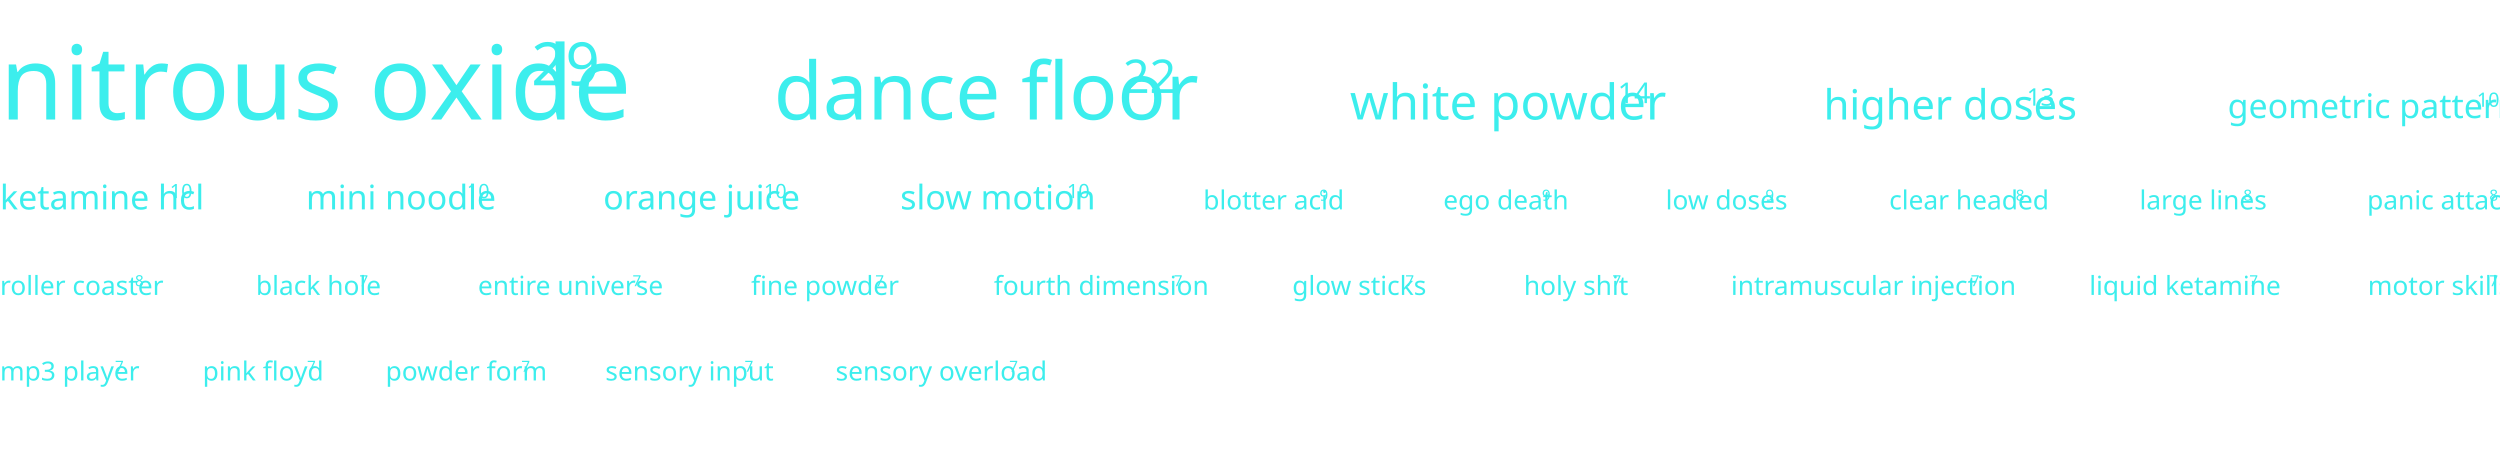
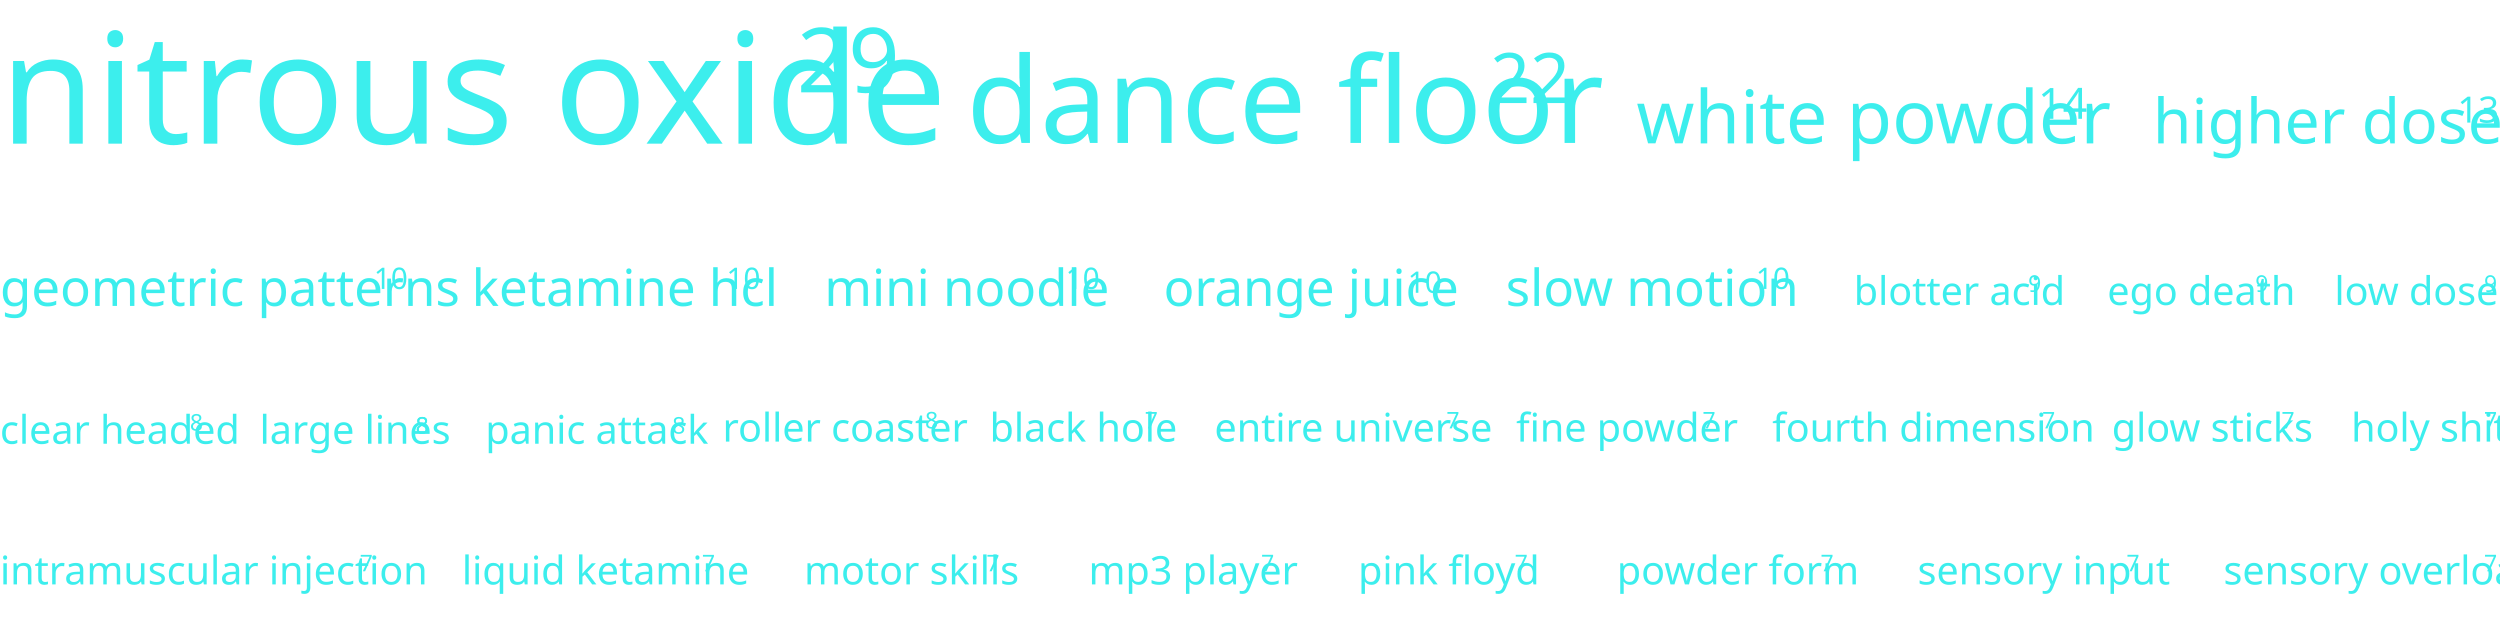
- <svg xmlns="http://www.w3.org/2000/svg" version="1.1" id="Layer_1" x="0px" y="0px" width="1140px" height="210px" viewBox="14.588 300.33 1140 210" enable-background="new 14.588 300.33 1140 210" xml:space="preserve">
-   <text transform="matrix(1 0 0 1 14.5879 354.8296)" fill="#3CEEED" font-family="'CrimsonText-Roman'" font-size="46.857">nitrous oxide</text>
-   <text transform="matrix(0.583 0 0 0.583 256.8354 339.2261)" fill="#3CEEED" font-family="'CrimsonText-Roman'" font-size="46.857">29 </text>
-   <text transform="matrix(1 0 0 1 367.4409 354.8296)" fill="#3CEEED" font-family="'CrimsonText-Roman'" font-size="36.4">dance floor</text>
-   <text transform="matrix(0.583 0 0 0.583 526.6553 342.7085)" fill="#3CEEED" font-family="'CrimsonText-Roman'" font-size="36.4">22 </text>
-   <text transform="matrix(1 0 0 1 630.1348 354.8296)" fill="#3CEEED" font-family="'CrimsonText-Roman'" font-size="22.457">white powder</text>
-   <text transform="matrix(0.583 0 0 0.583 752.2451 347.3516)" fill="#3CEEED" font-family="'CrimsonText-Roman'" font-size="22.457">14 </text>
-   <text transform="matrix(1 0 0 1 846.1963 354.8296)" fill="#3CEEED" font-family="'CrimsonText-Roman'" font-size="18.971">higher doses</text>
-   <text transform="matrix(0.583 0 0 0.583 938.7744 348.5122)" fill="#3CEEED" font-family="'CrimsonText-Roman'" font-size="18.971">13 </text>
-   <text transform="matrix(1 0 0 1 1030.387 354.1768)" fill="#3CEEED" font-family="'CrimsonText-Roman'" font-size="15.486">geometric patterns</text>
-   <text transform="matrix(0.583 0 0 0.583 1144.034 349.02)" fill="#3CEEED" font-family="'CrimsonText-Roman'" font-size="15.486">10 </text>
-   <text transform="matrix(1 0 0 1 14.5879 395.8296)" fill="#3CEEED" font-family="'CrimsonText-Roman'" font-size="15.486">ketamine hcl</text>
-   <text transform="matrix(0.583 0 0 0.583 92.0166 390.6729)" fill="#3CEEED" font-family="'CrimsonText-Roman'" font-size="15.486">10 </text>
-   <text transform="matrix(1 0 0 1 154.1514 395.8296)" fill="#3CEEED" font-family="'CrimsonText-Roman'" font-size="15.486">mini noodle</text>
-   <text transform="matrix(0.583 0 0 0.583 227.5117 390.6729)" fill="#3CEEED" font-family="'CrimsonText-Roman'" font-size="15.486">10 </text>
-   <text transform="matrix(1 0 0 1 289.646 395.8296)" fill="#3CEEED" font-family="'CrimsonText-Roman'" font-size="15.486">orange juice</text>
-   <text transform="matrix(0.583 0 0 0.583 362.9609 390.6729)" fill="#3CEEED" font-family="'CrimsonText-Roman'" font-size="15.486">10 </text>
-   <text transform="matrix(1 0 0 1 425.0957 395.8296)" fill="#3CEEED" font-family="'CrimsonText-Roman'" font-size="15.486">slow motion</text>
-   <text transform="matrix(0.583 0 0 0.583 501.1479 390.6729)" fill="#3CEEED" font-family="'CrimsonText-Roman'" font-size="15.486">10 </text>
-   <text transform="matrix(1 0 0 1 563.2827 395.8296)" fill="#3CEEED" font-family="'CrimsonText-Roman'" font-size="12">blotter acid</text>
-   <text transform="matrix(0.583 0 0 0.583 616.2627 391.8335)" fill="#3CEEED" font-family="'CrimsonText-Roman'" font-size="12">9 </text>
-   <text transform="matrix(1 0 0 1 672.7148 395.8296)" fill="#3CEEED" font-family="'CrimsonText-Roman'" font-size="12">ego death</text>
-   <text transform="matrix(0.583 0 0 0.583 717.6797 391.8335)" fill="#3CEEED" font-family="'CrimsonText-Roman'" font-size="12">9 </text>
-   <text transform="matrix(1 0 0 1 774.1318 395.8296)" fill="#3CEEED" font-family="'CrimsonText-Roman'" font-size="12">low doses</text>
-   <text transform="matrix(0.583 0 0 0.583 819.5889 391.8335)" fill="#3CEEED" font-family="'CrimsonText-Roman'" font-size="12">9 </text>
-   <text transform="matrix(1 0 0 1 876.042 395.8296)" fill="#3CEEED" font-family="'CrimsonText-Roman'" font-size="12">clear headed</text>
-   <text transform="matrix(0.583 0 0 0.583 933.7568 391.8335)" fill="#3CEEED" font-family="'CrimsonText-Roman'" font-size="12">8 </text>
-   <text transform="matrix(1 0 0 1 990.21 395.8296)" fill="#3CEEED" font-family="'CrimsonText-Roman'" font-size="12">large lines</text>
-   <text transform="matrix(0.583 0 0 0.583 1037.542 391.8335)" fill="#3CEEED" font-family="'CrimsonText-Roman'" font-size="12">8 </text>
-   <text transform="matrix(1 0 0 1 1093.994 395.8296)" fill="#3CEEED" font-family="'CrimsonText-Roman'" font-size="12">panic attack</text>
-   <text transform="matrix(0.583 0 0 0.583 1149.717 391.8335)" fill="#3CEEED" font-family="'CrimsonText-Roman'" font-size="12">8 </text>
-   <text transform="matrix(1 0 0 1 14.5879 434.8296)" fill="#3CEEED" font-family="'CrimsonText-Roman'" font-size="12">roller coaster</text>
-   <text transform="matrix(0.583 0 0 0.583 76.1348 430.8335)" fill="#3CEEED" font-family="'CrimsonText-Roman'" font-size="12">8</text>
-   <text transform="matrix(1 0 0 1 79.4414 434.8296)" fill="#3CEEED" font-family="'CrimsonText-Roman'" font-size="12"> </text>
-   <text transform="matrix(1 0 0 1 131.3115 434.8296)" fill="#3CEEED" font-family="'CrimsonText-Roman'" font-size="12">black hole</text>
-   <text transform="matrix(0.583 0 0 0.583 178.4678 430.8335)" fill="#3CEEED" font-family="'CrimsonText-Roman'" font-size="12">7 </text>
-   <text transform="matrix(1 0 0 1 232.5181 434.8296)" fill="#3CEEED" font-family="'CrimsonText-Roman'" font-size="12">entire universe</text>
-   <text transform="matrix(0.583 0 0 0.583 303.0181 430.8335)" fill="#3CEEED" font-family="'CrimsonText-Roman'" font-size="12">7 </text>
-   <text transform="matrix(1 0 0 1 357.0688 434.8296)" fill="#3CEEED" font-family="'CrimsonText-Roman'" font-size="12">fine powder</text>
-   <text transform="matrix(0.583 0 0 0.583 413.7173 430.8335)" fill="#3CEEED" font-family="'CrimsonText-Roman'" font-size="12">7 </text>
-   <text transform="matrix(1 0 0 1 467.7676 434.8296)" fill="#3CEEED" font-family="'CrimsonText-Roman'" font-size="12">fourth dimension</text>
-   <text transform="matrix(0.583 0 0 0.583 549.8105 430.8335)" fill="#3CEEED" font-family="'CrimsonText-Roman'" font-size="12">7 </text>
-   <text transform="matrix(1 0 0 1 603.8613 434.8296)" fill="#3CEEED" font-family="'CrimsonText-Roman'" font-size="12">glow sticks</text>
-   <text transform="matrix(0.583 0 0 0.583 655.4238 430.8335)" fill="#3CEEED" font-family="'CrimsonText-Roman'" font-size="12">7 </text>
-   <text transform="matrix(1 0 0 1 709.4736 434.8296)" fill="#3CEEED" font-family="'CrimsonText-Roman'" font-size="12">holy shit</text>
-   <text transform="matrix(0.583 0 0 0.583 749.8574 430.8335)" fill="#3CEEED" font-family="'CrimsonText-Roman'" font-size="12">7 </text>
-   <text transform="matrix(1 0 0 1 803.9072 434.8296)" fill="#3CEEED" font-family="'CrimsonText-Roman'" font-size="12">intramuscular injection</text>
-   <text transform="matrix(0.583 0 0 0.583 913.2549 430.8335)" fill="#3CEEED" font-family="'CrimsonText-Roman'" font-size="12">7 </text>
-   <text transform="matrix(1 0 0 1 967.3057 434.8296)" fill="#3CEEED" font-family="'CrimsonText-Roman'" font-size="12">liquid ketamine</text>
-   <text transform="matrix(0.583 0 0 0.583 1040.267 430.8335)" fill="#3CEEED" font-family="'CrimsonText-Roman'" font-size="12">7 </text>
-   <text transform="matrix(1 0 0 1 1094.317 434.8296)" fill="#3CEEED" font-family="'CrimsonText-Roman'" font-size="12">motor skills</text>
-   <text transform="matrix(0.583 0 0 0.583 1149.724 430.8335)" fill="#3CEEED" font-family="'CrimsonText-Roman'" font-size="12">7 </text>
-   <text transform="matrix(1 0 0 1 14.5879 473.8296)" fill="#3CEEED" font-family="'CrimsonText-Roman'" font-size="12">mp3 player</text>
-   <text transform="matrix(0.583 0 0 0.583 67.0176 469.8335)" fill="#3CEEED" font-family="'CrimsonText-Roman'" font-size="12">7</text>
-   <text transform="matrix(1 0 0 1 70.3174 473.8296)" fill="#3CEEED" font-family="'CrimsonText-Roman'" font-size="12"> </text>
-   <text transform="matrix(1 0 0 1 107.0068 473.8296)" fill="#3CEEED" font-family="'CrimsonText-Roman'" font-size="12">pink floyd</text>
-   <text transform="matrix(0.583 0 0 0.583 154.5972 469.8335)" fill="#3CEEED" font-family="'CrimsonText-Roman'" font-size="12">7 </text>
-   <text transform="matrix(1 0 0 1 190.4194 473.8296)" fill="#3CEEED" font-family="'CrimsonText-Roman'" font-size="12">powder form</text>
-   <text transform="matrix(0.583 0 0 0.583 252.3179 469.8335)" fill="#3CEEED" font-family="'CrimsonText-Roman'" font-size="12">7</text>
-   <text transform="matrix(1 0 0 1 255.6177 473.8296)" fill="#3CEEED" font-family="'CrimsonText-Roman'" font-size="12"> </text>
-   <text transform="matrix(1 0 0 1 290.6079 473.8296)" fill="#3CEEED" font-family="'CrimsonText-Roman'" font-size="12">sensory input</text>
-   <text transform="matrix(0.583 0 0 0.583 354.1001 469.8335)" fill="#3CEEED" font-family="'CrimsonText-Roman'" font-size="12">7</text>
-   <text transform="matrix(1 0 0 1 357.3999 473.8296)" fill="#3CEEED" font-family="'CrimsonText-Roman'" font-size="12"> </text>
-   <text transform="matrix(1 0 0 1 395.6011 473.8296)" fill="#3CEEED" font-family="'CrimsonText-Roman'" font-size="12">sensory overload</text>
-   <text transform="matrix(0.583 0 0 0.583 474.7964 469.8335)" fill="#3CEEED" font-family="'CrimsonText-Roman'" font-size="12">7 </text>
+ <svg xmlns="http://www.w3.org/2000/svg" version="1.1" id="Layer_1" x="0px" y="0px" width="1140px" height="283.89px" viewBox="272 315.89 1140 283.89" enable-background="new 272 315.89 1140 283.89" xml:space="preserve">
+   <g>
+     <text transform="matrix(1 0 0 1 272 381.3905)" fill="#3CEEED" font-family="'CrimsonText-Roman'" font-size="70.286">nitrous oxide</text>
+     <text transform="matrix(1 0 0 1 635.3706 357.9852)" fill="#3CEEED" font-family="'CrimsonText-Roman'" font-size="40.977">29 </text>
+   </g>
+   <g>
+     <text transform="matrix(1 0 0 1 712.7163 381.059)" fill="#3CEEED" font-family="'CrimsonText-Roman'" font-size="54.6">dance floor</text>
+     <text transform="matrix(1 0 0 1 951.5381 362.8783)" fill="#3CEEED" font-family="'CrimsonText-Roman'" font-size="31.832">22 </text>
+   </g>
+   <g>
+     <text transform="matrix(1 0 0 1 1018.193 381.2845)" fill="#3CEEED" font-family="'CrimsonText-Roman'" font-size="33.686">white powder</text>
+     <text transform="matrix(1 0 0 1 1201.36 370.0677)" fill="#3CEEED" font-family="'CrimsonText-Roman'" font-size="19.639">14 </text>
+   </g>
+   <g>
+     <text transform="matrix(1 0 0 1 1253.725 381.2845)" fill="#3CEEED" font-family="'CrimsonText-Roman'" font-size="28.457">higher doses</text>
+     <text transform="matrix(1 0 0 1 1392.591 371.809)" fill="#3CEEED" font-family="'CrimsonText-Roman'" font-size="16.59">13 </text>
+   </g>
+   <g>
+     <text transform="matrix(1 0 0 1 272 455.39)" fill="#3CEEED" font-family="'CrimsonText-Roman'" font-size="23.229">geometric patterns</text>
+     <text transform="matrix(1 0 0 1 442.4717 447.6556)" fill="#3CEEED" font-family="'CrimsonText-Roman'" font-size="13.542">10 </text>
+   </g>
+   <g>
+     <text transform="matrix(1 0 0 1 487.1206 455.392)" fill="#3CEEED" font-family="'CrimsonText-Roman'" font-size="23.229">ketamine hcl</text>
+     <text transform="matrix(1 0 0 1 603.2646 447.6556)" fill="#3CEEED" font-family="'CrimsonText-Roman'" font-size="13.542">10 </text>
+   </g>
+   <g>
+     <text transform="matrix(1 0 0 1 647.9136 455.392)" fill="#3CEEED" font-family="'CrimsonText-Roman'" font-size="23.229">mini noodle</text>
+     <text transform="matrix(1 0 0 1 757.9541 447.6556)" fill="#3CEEED" font-family="'CrimsonText-Roman'" font-size="13.542">10 </text>
+   </g>
+   <g>
+     <text transform="matrix(1 0 0 1 802.603 455.392)" fill="#3CEEED" font-family="'CrimsonText-Roman'" font-size="23.229">orange juice</text>
+     <text transform="matrix(1 0 0 1 913.9648 449.4125)" fill="#3CEEED" font-family="'CrimsonText-Roman'" font-size="13.542">10 </text>
+   </g>
+   <g>
+     <text transform="matrix(1 0 0 1 958.6152 455.392)" fill="#3CEEED" font-family="'CrimsonText-Roman'" font-size="23.229">slow motion</text>
+     <text transform="matrix(1 0 0 1 1072.691 447.6556)" fill="#3CEEED" font-family="'CrimsonText-Roman'" font-size="13.542">10 </text>
+   </g>
+   <g>
+     <text transform="matrix(1 0 0 1 1117.341 454.9476)" fill="#3CEEED" font-family="'CrimsonText-Roman'" font-size="18">blotter acid</text>
+     <text transform="matrix(1 0 0 1 1196.812 448.9535)" fill="#3CEEED" font-family="'CrimsonText-Roman'" font-size="10.494">9 </text>
+   </g>
+   <g>
+     <text transform="matrix(1 0 0 1 1232.938 454.9476)" fill="#3CEEED" font-family="'CrimsonText-Roman'" font-size="18">ego death</text>
+     <text transform="matrix(1 0 0 1 1300.385 448.9535)" fill="#3CEEED" font-family="'CrimsonText-Roman'" font-size="10.494">9 </text>
+   </g>
+   <g>
+     <text transform="matrix(1 0 0 1 1336.51 454.9476)" fill="#3CEEED" font-family="'CrimsonText-Roman'" font-size="18">low doses</text>
+     <text transform="matrix(1 0 0 1 1404.693 448.9535)" fill="#3CEEED" font-family="'CrimsonText-Roman'" font-size="10.494">9 </text>
+   </g>
+   <g>
+     <text transform="matrix(1 0 0 1 272 518.2474)" fill="#3CEEED" font-family="'CrimsonText-Roman'" font-size="18">clear headed</text>
+     <text transform="matrix(1 0 0 1 358.5713 512.2533)" fill="#3CEEED" font-family="'CrimsonText-Roman'" font-size="10.494">8 </text>
+   </g>
+   <g>
+     <text transform="matrix(1 0 0 1 390.3799 518.2474)" fill="#3CEEED" font-family="'CrimsonText-Roman'" font-size="18">large lines</text>
+     <text transform="matrix(1 0 0 1 461.5225 513.6146)" fill="#3CEEED" font-family="'CrimsonText-Roman'" font-size="10.494">8 </text>
+     <text transform="matrix(1 0 0 1 461.5225 513.6146)" fill="#3CEEED" font-family="'CrimsonText-Roman'" font-size="10.494">8 </text>
+   </g>
+   <g>
+     <text transform="matrix(1 0 0 1 578.5225 513.6146)" fill="#3CEEED" font-family="'CrimsonText-Roman'" font-size="10.494">8 </text>
+     <text transform="matrix(1 0 0 1 493.3311 518.2474)" fill="#3CEEED" font-family="'CrimsonText-Roman'" font-size="18">panic attack</text>
+   </g>
+   <g>
+     <text transform="matrix(1 0 0 1 601.4873 517.2455)" fill="#3CEEED" font-family="'CrimsonText-Roman'" font-size="18">roller coaster</text>
+     <text transform="matrix(1 0 0 1 693.8081 511.2513)" fill="#3CEEED" font-family="'CrimsonText-Roman'" font-size="10.494">8</text>
+   </g>
+   <g>
+     <text transform="matrix(1 0 0 1 723.2695 517.2455)" fill="#3CEEED" font-family="'CrimsonText-Roman'" font-size="18">black hole</text>
+     <text transform="matrix(1 0 0 1 794.0039 511.2513)" fill="#3CEEED" font-family="'CrimsonText-Roman'" font-size="10.494">7 </text>
+   </g>
+   <g>
+     <text transform="matrix(1 0 0 1 825.8027 517.2455)" fill="#3CEEED" font-family="'CrimsonText-Roman'" font-size="18">entire universe</text>
+     <text transform="matrix(1 0 0 1 931.5527 511.2513)" fill="#3CEEED" font-family="'CrimsonText-Roman'" font-size="10.494">7 </text>
+   </g>
+   <g>
+     <text transform="matrix(1 0 0 1 963.3516 517.2455)" fill="#3CEEED" font-family="'CrimsonText-Roman'" font-size="18">fine powder</text>
+     <text transform="matrix(1 0 0 1 1048.323 511.2513)" fill="#3CEEED" font-family="'CrimsonText-Roman'" font-size="10.494">7 </text>
+   </g>
+   <g>
+     <text transform="matrix(1 0 0 1 1080.122 517.2455)" fill="#3CEEED" font-family="'CrimsonText-Roman'" font-size="18">fourth dimension</text>
+     <text transform="matrix(1 0 0 1 1203.187 511.2513)" fill="#3CEEED" font-family="'CrimsonText-Roman'" font-size="10.494">7 </text>
+   </g>
+   <g>
+     <text transform="matrix(1 0 0 1 1234.985 517.2455)" fill="#3CEEED" font-family="'CrimsonText-Roman'" font-size="18">glow sticks</text>
+     <text transform="matrix(1 0 0 1 1312.33 511.2513)" fill="#3CEEED" font-family="'CrimsonText-Roman'" font-size="10.494">7 </text>
+   </g>
+   <g>
+     <text transform="matrix(1 0 0 1 1344.128 517.2455)" fill="#3CEEED" font-family="'CrimsonText-Roman'" font-size="18">holy shit</text>
+     <text transform="matrix(1 0 0 1 1404.703 511.2513)" fill="#3CEEED" font-family="'CrimsonText-Roman'" font-size="10.494">7 </text>
+   </g>
+   <g>
+     <g>
+       <text transform="matrix(1 0 0 1 272 582.39)" fill="#3CEEED" font-family="'CrimsonText-Roman'" font-size="18">intramuscular injection</text>
+     </g>
+     <text transform="matrix(1 0 0 1 436.0234 576.3959)" fill="#3CEEED" font-family="'CrimsonText-Roman'" font-size="10.494">7 </text>
+   </g>
+   <g>
+     <text transform="matrix(1 0 0 1 482.6328 582.39)" fill="#3CEEED" font-family="'CrimsonText-Roman'" font-size="18">liquid ketamine</text>
+     <text transform="matrix(1 0 0 1 592.0742 576.3959)" fill="#3CEEED" font-family="'CrimsonText-Roman'" font-size="10.494">7 </text>
+   </g>
+   <g>
+     <text transform="matrix(1 0 0 1 638.6826 582.39)" fill="#3CEEED" font-family="'CrimsonText-Roman'" font-size="18">motor skills</text>
+     <text transform="matrix(1 0 0 1 721.791 576.3959)" fill="#3CEEED" font-family="'CrimsonText-Roman'" font-size="10.494">7 </text>
+   </g>
+   <g>
+     <text transform="matrix(1 0 0 1 768.4004 582.3871)" fill="#3CEEED" font-family="'CrimsonText-Roman'" font-size="18">mp3 player</text>
+     <text transform="matrix(1 0 0 1 847.0449 576.3939)" fill="#3CEEED" font-family="'CrimsonText-Roman'" font-size="10.494">7</text>
+   </g>
+   <g>
+     <text transform="matrix(1 0 0 1 891.3086 582.3871)" fill="#3CEEED" font-family="'CrimsonText-Roman'" font-size="18">pink floyd</text>
+     <text transform="matrix(1 0 0 1 962.6934 576.3939)" fill="#3CEEED" font-family="'CrimsonText-Roman'" font-size="10.494">7 </text>
+   </g>
+   <g>
+     <text transform="matrix(1 0 0 1 1009.302 582.3871)" fill="#3CEEED" font-family="'CrimsonText-Roman'" font-size="18">powder form</text>
+     <text transform="matrix(1 0 0 1 1102.15 576.3939)" fill="#3CEEED" font-family="'CrimsonText-Roman'" font-size="10.494">7</text>
+   </g>
+   <g>
+     <text transform="matrix(1 0 0 1 1146.412 582.3871)" fill="#3CEEED" font-family="'CrimsonText-Roman'" font-size="18">sensory input</text>
+     <text transform="matrix(1 0 0 1 1241.65 576.3939)" fill="#3CEEED" font-family="'CrimsonText-Roman'" font-size="10.494">7</text>
+   </g>
+   <g>
+     <text transform="matrix(1 0 0 1 1285.912 582.3871)" fill="#3CEEED" font-family="'CrimsonText-Roman'" font-size="18">sensory overload</text>
+     <text transform="matrix(1 0 0 1 1404.703 576.3939)" fill="#3CEEED" font-family="'CrimsonText-Roman'" font-size="10.494">7 </text>
+   </g>
</svg>
